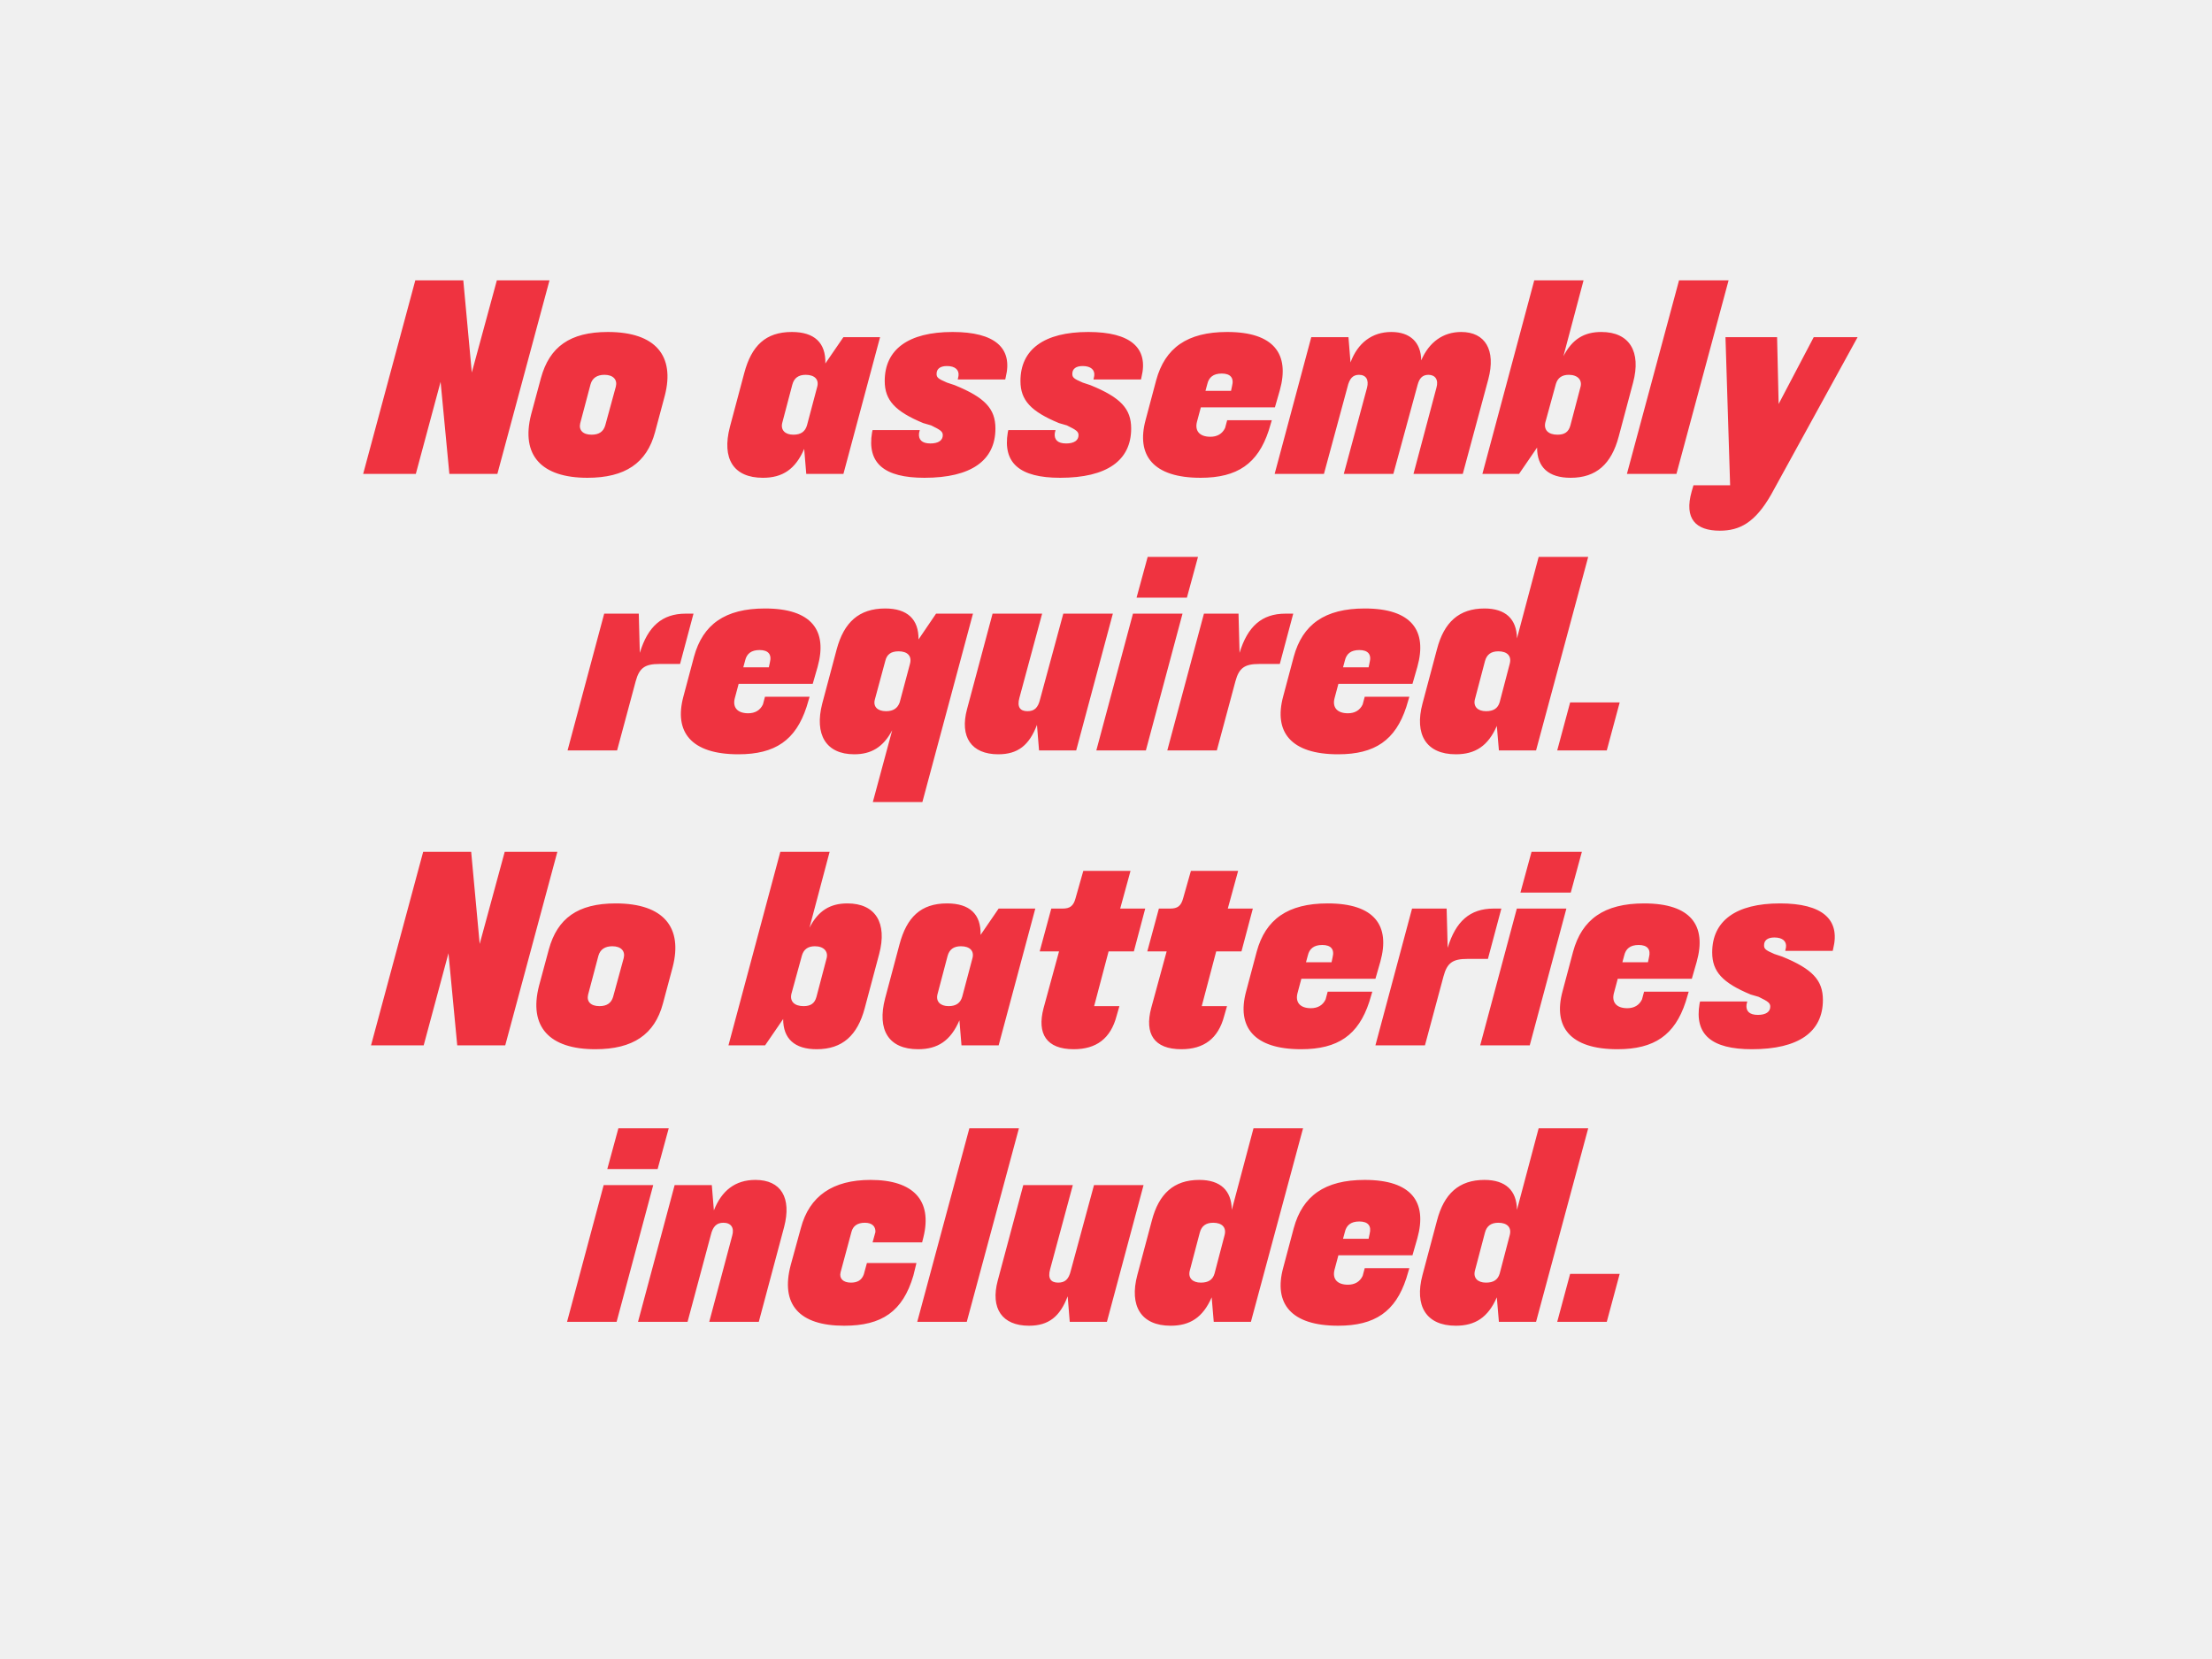
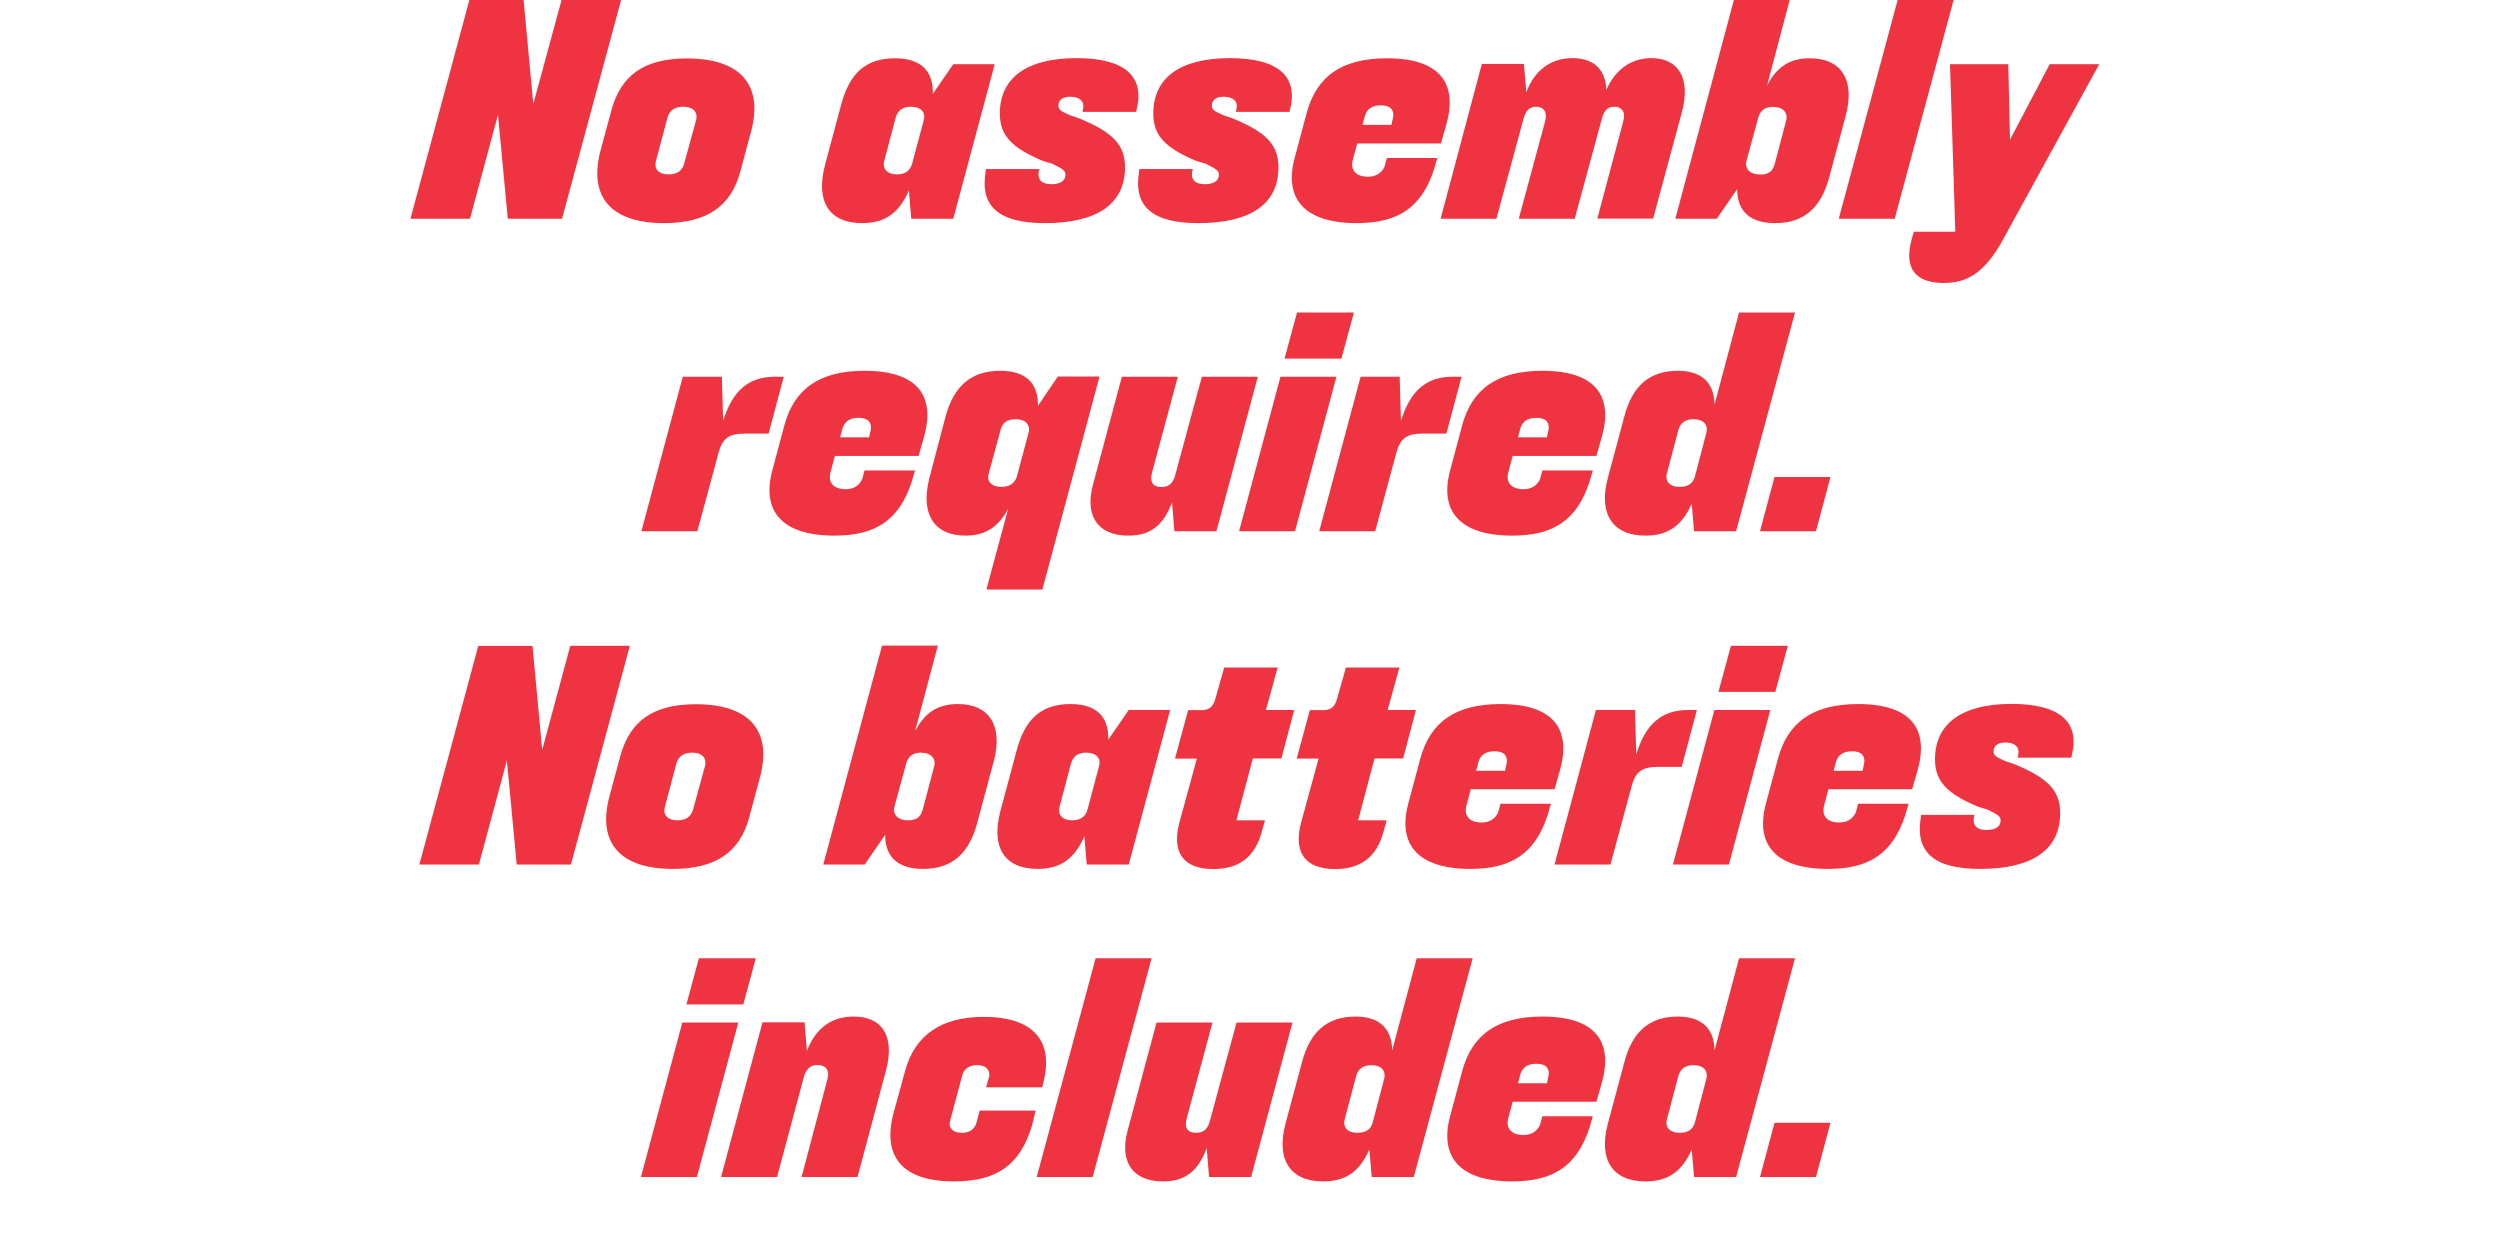
- <svg xmlns="http://www.w3.org/2000/svg" version="1.1" id="svg1" width="1600" height="1200" viewBox="0 0 1600 1200">
-   <defs id="defs1" />
+ <svg xmlns="http://www.w3.org/2000/svg" version="1.1" id="svg1" x="0px" y="0px" viewBox="0 0 1600 794.4" style="enable-background:new 0 0 1600 794.4;" xml:space="preserve">
+   <style type="text/css">
+ 	.st0{fill:#EF3340;}
+ </style>
  <g id="g1">
-     <path id="path1" d="M 0,9000 V 0 H 12000 V 9000 H 0" style="fill:#f0f0f0;fill-opacity:1;fill-rule:nonzero;stroke:none" transform="matrix(0.1333333,0,0,-0.1333333,0,1200)" />
-     <path id="path2" d="M -3.926,5.859375e-4 H 24.644 L 38.085,-49.98 42.843,5.859375e-4 H 68.882 L 97.16,-104.999 H 68.601 L 55.019,-55.019 50.402,-104.999 H 24.363 Z M 117.735,2.098 c 20.449,0 32.203,-7.98 36.691,-24.773 l 5.32,-19.887 c 5.461,-21.281 -4.77,-34.441 -30.949,-34.441 -20.578,0 -31.641,8.121 -36.258,24.926 l -5.32,19.734 C 81.477,-10.078 92.821,2.098 117.735,2.098 Z m 2.25,-23.379 c -4.77,0 -7.008,-2.52 -6.164,-6.164 l 5.602,-21.141 c 0.973,-3.492 3.633,-5.18 7.559,-5.18 4.758,0 7.137,2.66 6.164,6.445 l -5.742,21 c -0.984,3.363 -3.363,5.039 -7.418,5.039 z m 92.953,23.379 c 10.641,0 17.637,-4.617 22.395,-15.68 l 1.125,13.582 H 256.614 L 276.501,-74.203 H 256.614 l -9.797,14.285 c 0.281,-11.203 -5.883,-17.086 -18.199,-17.086 -14.285,0 -21.844,7.559 -25.758,22.125 l -7.84,29.402 c -4.488,17.215 1.957,27.574 17.918,27.574 z m 16.523,-23.379 c -4.488,0 -7.008,-2.52 -6.023,-6.445 l 5.461,-20.719 c 0.973,-3.633 3.363,-5.32 7.277,-5.32 4.758,0 7.418,2.52 6.164,6.727 l -5.461,20.578 c -0.984,3.504 -3.363,5.18 -7.418,5.18 z m 42.691,-1.254 c -2.801,16.652 6.445,24.633 28.418,24.633 25.348,0 38.508,-9.375 38.508,-26.742 0,-10.641 -5.602,-16.793 -22.125,-23.52 l -4.195,-1.395 c -4.898,-2.098 -5.602,-2.801 -5.602,-4.758 0,-2.66 1.957,-4.207 5.602,-4.207 4.477,0 6.715,2.098 6.293,5.32 l -0.41,1.957 h 25.758 l 0.281,-1.254 c 3.914,-15.82 -5.883,-24.504 -28.84,-24.504 -24.082,0 -36.82,9.527 -36.82,26.602 0,10.5 5.73,16.523 20.859,22.816 l 4.336,1.266 c 5.18,2.52 6.305,3.363 6.305,5.32 0,2.801 -2.379,4.477 -6.727,4.477 -4.617,0 -6.574,-2.098 -6.152,-5.602 l 0.41,-1.676 h -25.617 z m 73.638,0 c -2.801,16.652 6.445,24.633 28.418,24.633 25.348,0 38.508,-9.375 38.508,-26.742 0,-10.641 -5.602,-16.793 -22.125,-23.52 l -4.195,-1.395 c -4.898,-2.098 -5.602,-2.801 -5.602,-4.758 0,-2.66 1.957,-4.207 5.602,-4.207 4.477,0 6.715,2.098 6.293,5.32 l -0.41,1.957 h 25.758 l 0.281,-1.254 c 3.914,-15.82 -5.883,-24.504 -28.84,-24.504 -24.082,0 -36.82,9.527 -36.82,26.602 0,10.5 5.73,16.523 20.859,22.816 l 4.336,1.266 c 5.18,2.52 6.305,3.363 6.305,5.32 0,2.801 -2.379,4.477 -6.727,4.477 -4.617,0 -6.574,-2.098 -6.152,-5.602 l 0.41,-1.676 H 346.072 Z M 450.372,2.098 c 20.016,0 31.078,-7.699 36.961,-25.617 l 1.676,-5.602 H 464.797 l -1.125,4.195 c -1.535,3.223 -4.336,4.77 -7.98,4.77 -5.883,0 -8.543,-3.223 -7.277,-8.121 l 2.098,-7.84 h 40.184 l 2.66,-9.246 c 5.461,-19.594 -3.082,-31.641 -28.559,-31.641 -21.703,0 -33.75,8.684 -38.508,26.18 l -5.742,21.562 c -5.18,19.184 4.066,31.359 29.824,31.359 z m 3.645,-50.824 c 0.832,-3.633 3.211,-5.73 7.84,-5.73 4.758,0 6.715,2.379 5.602,6.715 l -0.562,2.66 H 453.032 Z M 490.552,5.859375e-4 h 26.742 L 530.033,-47.038 c 1.113,-4.758 2.941,-6.727 6.293,-6.727 3.785,0 5.461,2.66 4.348,7.008 L 528.064,5.859375e-4 h 26.883 L 568.107,-48.304 c 0.984,-3.773 2.801,-5.461 5.883,-5.461 3.645,0 5.602,2.66 4.336,7.008 L 565.869,5.859375e-4 h 26.742 L 606.474,-51.386 c 4.195,-15.82 -1.688,-25.617 -14.707,-25.617 -9.938,0 -17.496,5.602 -21.691,15.398 -0.141,-9.797 -6.023,-15.398 -16.242,-15.398 -10.359,0 -18.199,5.883 -22.125,16.523 l -1.113,-13.723 h -20.168 z m 112.699,0 h 19.875 L 632.923,-14.285 c 0,10.641 6.164,16.383 18.199,16.383 14.004,0 22.125,-7.559 26.051,-22.254 l 7.84,-29.402 c 4.477,-16.805 -1.969,-27.445 -17.227,-27.445 -9.375,0 -15.82,3.926 -20.578,13.16 l 10.922,-41.156 H 631.388 Z M 637.412,-27.996 l 5.73,-20.871 c 0.984,-3.211 3.223,-4.898 7.008,-4.898 4.898,0 7.418,2.941 6.293,6.727 l -5.449,20.719 c -0.984,3.645 -3.223,5.039 -7.008,5.039 -5.039,0 -7.559,-2.66 -6.574,-6.715 z M 708.524,5.859375e-4 736.813,-104.999 H 709.93 L 681.653,5.859375e-4 Z m 9.237,6.164 -0.973,3.352 c -4.207,14.848 2.238,21.281 15.258,21.281 10.641,0 19.043,-4.195 27.855,-19.594 l 46.91,-85.406 h -23.801 l -19.043,36.258 -0.844,-36.258 h -27.996 l 2.52,80.367 z M 106.962,150.001 h 26.871 l 10.09,-37.523 c 1.957,-7.277 5.039,-9.375 12.879,-9.375 h 11.191 l 7.289,-27.305 h -4.207 c -12.879,0 -20.578,6.996 -24.914,21.281 l -0.562,-21.281 h -18.762 z m 92.675,2.098 c 20.016,0 31.078,-7.699 36.961,-25.617 l 1.676,-5.602 h -24.211 l -1.125,4.195 c -1.535,3.223 -4.336,4.77 -7.98,4.77 -5.883,0 -8.543,-3.223 -7.277,-8.121 l 2.098,-7.84 h 40.184 l 2.66,-9.246 c 5.461,-19.594 -3.082,-31.641 -28.559,-31.641 -21.703,0 -33.75,8.684 -38.508,26.18 l -5.742,21.563 c -5.18,19.184 4.066,31.359 29.824,31.359 z m 3.645,-50.824 c 0.832,-3.633 3.211,-5.73 7.84,-5.73 4.758,0 6.715,2.379 5.602,6.715 l -0.562,2.66 H 202.297 Z m 79.79,37.805 -10.5,38.918 h 26.883 L 326.9,75.797 h -20.027 l -9.516,14.004 c 0.141,-10.922 -6.023,-16.805 -18.059,-16.805 -14.285,0 -22.406,7.559 -26.32,22.125 l -7.84,29.402 c -4.348,16.793 1.957,27.574 17.355,27.574 9.105,0 15.68,-3.773 20.578,-13.02 z m -9.375,-16.805 5.602,-20.719 c 0.844,-3.633 3.082,-5.32 7.277,-5.32 4.758,0 7.277,2.52 6.164,6.727 l -5.602,21 c -1.125,3.082 -3.363,4.758 -7.418,4.758 -4.629,0 -7.148,-2.52 -6.023,-6.445 z m 66.917,29.824 c 10.641,0 16.805,-4.898 21,-15.961 l 1.125,13.863 h 20.156 L 402.782,75.797 H 375.899 L 363.301,122.274 c -1.125,4.629 -3.082,6.445 -6.867,6.445 -3.914,0 -5.742,-2.238 -4.336,-7.277 l 12.316,-45.645 h -26.883 l -13.852,51.797 c -4.066,15.129 2.379,24.504 16.934,24.504 z m 75.035,-84.984 h 27.305 l 6.023,-22.113 H 421.672 Z m 5.051,82.887 19.875,-74.203 h -26.883 l -19.875,74.203 z m 11.619,0 h 26.871 l 10.09,-37.523 c 1.957,-7.277 5.039,-9.375 12.879,-9.375 h 11.191 l 7.289,-27.305 h -4.207 c -12.879,0 -20.578,6.996 -24.914,21.281 l -0.562,-21.281 h -18.762 z m 92.678,2.098 c 20.016,0 31.078,-7.699 36.961,-25.617 l 1.676,-5.602 H 539.422 l -1.125,4.195 c -1.535,3.223 -4.336,4.77 -7.98,4.77 -5.883,0 -8.543,-3.223 -7.277,-8.121 l 2.098,-7.84 h 40.184 l 2.66,-9.246 c 5.461,-19.594 -3.082,-31.641 -28.559,-31.641 -21.703,0 -33.75,8.684 -38.508,26.18 l -5.742,21.563 c -5.18,19.184 4.066,31.359 29.824,31.359 z m 3.645,-50.824 c 0.832,-3.633 3.211,-5.73 7.84,-5.73 4.758,0 6.715,2.379 5.602,6.715 l -0.562,2.66 h -13.863 z m 82.447,35.426 1.125,13.301 h 20.156 L 660.659,45.001 h -26.883 l -11.766,44.238 c -0.141,-10.5 -6.152,-16.242 -17.637,-16.242 -13.863,0 -21.984,7.559 -25.758,22.125 l -7.84,29.402 c -4.488,16.793 1.957,27.574 18.059,27.574 10.5,0 17.496,-4.477 22.254,-15.398 z m -11.895,-14.426 5.461,-20.719 c 0.973,-3.633 3.363,-5.32 7.277,-5.32 4.758,0 7.277,2.52 6.164,6.727 l -5.461,20.859 c -0.984,3.363 -3.363,4.898 -7.418,4.898 -4.488,0 -7.008,-2.52 -6.023,-6.445 z m 71.537,27.727 7.008,-26.039 h -26.883 l -7.008,26.039 z M 0.345,310 h 28.57 l 13.441,-49.98 4.758,49.98 h 26.039 l 28.277,-105 H 72.873 L 59.291,254.98 54.673,205 H 28.634 Z m 121.661,2.098 c 20.449,0 32.203,-7.98 36.691,-24.773 l 5.32,-19.887 c 5.461,-21.281 -4.77,-34.441 -30.949,-34.441 -20.578,0 -31.641,8.121 -36.258,24.926 l -5.32,19.734 c -5.742,22.266 5.602,34.441 30.516,34.441 z m 2.25,-23.379 c -4.77,0 -7.008,-2.52 -6.164,-6.164 l 5.602,-21.141 c 0.973,-3.492 3.633,-5.18 7.559,-5.18 4.758,0 7.137,2.66 6.164,6.445 l -5.742,21 c -0.984,3.363 -3.363,5.039 -7.418,5.039 z m 69.996,21.281 h 19.875 l 9.797,-14.285 c 0,10.641 6.164,16.383 18.199,16.383 14.004,0 22.125,-7.559 26.051,-22.254 l 7.84,-29.402 c 4.477,-16.805 -1.969,-27.445 -17.227,-27.445 -9.375,0 -15.82,3.926 -20.578,13.16 l 10.922,-41.156 H 222.389 Z m 34.16,-27.996 5.73,-20.871 c 0.984,-3.211 3.223,-4.898 7.008,-4.898 4.898,0 7.418,2.941 6.293,6.727 l -5.449,20.719 c -0.984,3.645 -3.223,5.039 -7.008,5.039 -5.039,0 -7.559,-2.66 -6.574,-6.715 z m 68.736,30.094 c 10.641,0 17.637,-4.617 22.395,-15.68 l 1.125,13.582 h 20.156 l 19.887,-74.203 h -19.887 l -9.797,14.285 c 0.281,-11.203 -5.883,-17.086 -18.199,-17.086 -14.285,0 -21.844,7.559 -25.758,22.125 l -7.84,29.402 c -4.488,17.215 1.957,27.574 17.918,27.574 z m 16.523,-23.379 c -4.488,0 -7.008,-2.52 -6.023,-6.445 l 5.461,-20.719 c 0.973,-3.633 3.363,-5.32 7.277,-5.32 4.758,0 7.418,2.52 6.164,6.727 l -5.461,20.578 c -0.984,3.504 -3.363,5.18 -7.418,5.18 z m 51.513,1.125 c -3.645,13.852 1.535,22.254 16.383,22.254 12.176,0 20.016,-5.742 23.238,-18.059 l 1.535,-5.32 h -13.711 l 7.84,-29.684 h 13.711 l 6.164,-23.238 h -13.582 l 5.602,-20.438 h -25.617 l -4.207,14.836 c -1.113,4.207 -3.07,5.602 -6.996,5.602 h -6.164 l -6.293,23.238 h 10.5 z m 58.377,0 c -3.645,13.852 1.535,22.254 16.383,22.254 12.176,0 20.016,-5.742 23.238,-18.059 l 1.535,-5.32 h -13.711 l 7.84,-29.684 h 13.711 l 6.164,-23.238 h -13.582 l 5.602,-20.438 h -25.617 l -4.207,14.836 c -1.113,4.207 -3.07,5.602 -6.996,5.602 h -6.164 l -6.293,23.238 h 10.5 z m 81.34,22.254 c 20.016,0 31.078,-7.699 36.961,-25.617 l 1.676,-5.602 h -24.211 l -1.125,4.195 c -1.535,3.223 -4.336,4.77 -7.98,4.77 -5.883,0 -8.543,-3.223 -7.277,-8.121 l 2.098,-7.84 h 40.184 l 2.66,-9.246 c 5.461,-19.594 -3.082,-31.641 -28.559,-31.641 -21.703,0 -33.75,8.684 -38.508,26.18 l -5.742,21.562 c -5.18,19.184 4.066,31.359 29.824,31.359 z m 3.645,-50.824 c 0.832,-3.633 3.211,-5.73 7.84,-5.73 4.758,0 6.715,2.379 5.602,6.715 l -0.562,2.66 h -13.863 z m 36.677,48.727 h 26.871 l 10.09,-37.523 c 1.957,-7.277 5.039,-9.375 12.879,-9.375 h 11.191 l 7.289,-27.305 h -4.207 c -12.879,0 -20.578,6.996 -24.914,21.281 l -0.562,-21.281 h -18.762 z m 78.671,-82.887 h 27.305 l 6.023,-22.113 h -27.305 z m 5.051,82.887 19.875,-74.203 h -26.883 l -19.875,74.203 z m 47.596,2.098 c 20.016,0 31.078,-7.699 36.961,-25.617 l 1.676,-5.602 h -24.211 l -1.125,4.195 c -1.535,3.223 -4.336,4.77 -7.98,4.77 -5.883,0 -8.543,-3.223 -7.277,-8.121 l 2.098,-7.84 h 40.184 l 2.66,-9.246 c 5.461,-19.594 -3.082,-31.641 -28.559,-31.641 -21.703,0 -33.75,8.684 -38.508,26.18 l -5.742,21.562 c -5.18,19.184 4.066,31.359 29.824,31.359 z m 3.645,-50.824 c 0.832,-3.633 3.211,-5.73 7.84,-5.73 4.758,0 6.715,2.379 5.602,6.715 l -0.562,2.66 h -13.863 z m 40.869,26.191 c -2.801,16.652 6.445,24.633 28.418,24.633 25.348,0 38.508,-9.375 38.508,-26.742 0,-10.641 -5.602,-16.793 -22.125,-23.52 l -4.195,-1.395 c -4.898,-2.098 -5.602,-2.801 -5.602,-4.758 0,-2.66 1.957,-4.207 5.602,-4.207 4.477,0 6.715,2.098 6.293,5.32 l -0.41,1.957 h 25.758 l 0.281,-1.254 c 3.914,-15.82 -5.883,-24.504 -28.84,-24.504 -24.082,0 -36.82,9.527 -36.82,26.602 0,10.5 5.73,16.523 20.859,22.816 l 4.336,1.266 c 5.18,2.52 6.305,3.363 6.305,5.32 0,2.801 -2.379,4.477 -6.727,4.477 -4.617,0 -6.574,-2.098 -6.152,-5.602 l 0.41,-1.676 h -25.617 z m -592.541,89.648 h 27.305 l 6.023,-22.113 h -27.305 z m 5.051,82.887 19.875,-74.203 h -26.883 l -19.875,74.203 z m 11.619,0 h 26.871 l 12.609,-47.039 c 1.113,-4.758 3.211,-6.727 6.855,-6.727 4.066,0 6.023,2.66 4.758,7.008 l -12.457,46.758 h 26.883 l 13.723,-51.387 c 4.195,-15.961 -1.688,-25.617 -15.551,-25.617 -11.051,0 -18.34,5.883 -22.535,16.523 l -1.125,-13.723 h -20.156 z m 111.85,2.098 c 20.438,0 31.781,-7.699 37.523,-27.164 l 1.676,-6.855 h -26.871 l -1.688,6.164 c -1.113,3.082 -3.363,4.477 -6.996,4.477 -4.207,0 -6.445,-2.238 -5.602,-5.602 l 5.883,-21.844 c 0.832,-3.352 3.352,-5.039 7.277,-5.039 3.926,0 5.883,1.969 5.742,5.039 l -1.547,5.602 H 299.314 l 0.703,-2.801 c 4.898,-19.875 -5.32,-31.078 -28.699,-31.078 -20.438,0 -33.188,8.684 -37.805,26.18 l -5.461,19.887 c -5.742,21.562 4.617,33.035 28.98,33.035 z m 66.498,-2.098 28.289,-105 h -26.883 l -28.277,105 z m 33.741,2.098 c 10.641,0 16.805,-4.898 21,-15.961 l 1.125,13.863 h 20.156 l 19.887,-74.203 h -26.883 l -12.598,46.477 c -1.125,4.629 -3.082,6.445 -6.867,6.445 -3.914,0 -5.742,-2.238 -4.336,-7.277 l 12.316,-45.645 h -26.883 l -13.852,51.797 c -4.066,15.129 2.379,24.504 16.934,24.504 z m 99.117,-15.398 1.125,13.301 h 20.156 l 28.289,-105 H 479.077 l -11.766,44.238 c -0.141,-10.5 -6.152,-16.242 -17.637,-16.242 -13.863,0 -21.984,7.559 -25.758,22.125 l -7.84,29.402 c -4.488,16.793 1.957,27.574 18.059,27.574 10.5,0 17.496,-4.477 22.254,-15.398 z m -11.895,-14.426 5.461,-20.719 c 0.973,-3.633 3.363,-5.32 7.277,-5.32 4.758,0 7.277,2.52 6.164,6.727 l -5.461,20.859 c -0.984,3.363 -3.363,4.898 -7.418,4.898 -4.488,0 -7.008,-2.52 -6.023,-6.445 z m 80.499,29.824 c 20.016,0 31.078,-7.699 36.961,-25.617 l 1.676,-5.602 h -24.211 l -1.125,4.195 c -1.535,3.223 -4.336,4.77 -7.98,4.77 -5.883,0 -8.543,-3.223 -7.277,-8.121 l 2.098,-7.84 h 40.184 l 2.66,-9.246 c 5.461,-19.594 -3.082,-31.641 -28.559,-31.641 -21.703,0 -33.75,8.684 -38.508,26.18 l -5.742,21.562 c -5.18,19.184 4.066,31.359 29.824,31.359 z m 3.645,-50.824 c 0.832,-3.633 3.211,-5.73 7.84,-5.73 4.758,0 6.715,2.379 5.602,6.715 l -0.562,2.66 h -13.863 z m 82.447,35.426 1.125,13.301 h 20.156 l 28.289,-105 h -26.883 l -11.766,44.238 c -0.141,-10.5 -6.152,-16.242 -17.637,-16.242 -13.863,0 -21.984,7.559 -25.758,22.125 l -7.84,29.402 c -4.488,16.793 1.957,27.574 18.059,27.574 10.5,0 17.496,-4.477 22.254,-15.398 z m -11.895,-14.426 5.461,-20.719 c 0.973,-3.633 3.363,-5.32 7.277,-5.32 4.758,0 7.277,2.52 6.164,6.727 l -5.461,20.859 c -0.984,3.363 -3.363,4.898 -7.418,4.898 -4.488,0 -7.008,-2.52 -6.023,-6.445 z m 71.537,27.727 7.008,-26.039 h -26.883 l -7.008,26.039 z m 0,0" style="fill:#ef3340;fill-opacity:1;fill-rule:nonzero;stroke:none" aria-label="No assembly&#10;required.&#10;No batteries&#10;included." transform="matrix(1.333333,0,0,1.333333,267.9147,342.8)" />
+     <path id="path2" class="st0" d="M262.7,140h38.1l17.9-66.6L325,140h34.7L397.5,0h-38.1l-18.1,66.6L335.1,0h-34.7L262.7,140z    M424.9,142.8c27.3,0,42.9-10.6,48.9-33l7.1-26.5c7.3-28.4-6.4-45.9-41.3-45.9c-27.4,0-42.2,10.8-48.3,33.2l-7.1,26.3   C376.6,126.6,391.7,142.8,424.9,142.8z M427.9,111.6c-6.4,0-9.3-3.4-8.2-8.2l7.5-28.2c1.3-4.7,4.8-6.9,10.1-6.9   c6.3,0,9.5,3.5,8.2,8.6l-7.7,28C436.5,109.4,433.3,111.6,427.9,111.6z M551.8,142.8c14.2,0,23.5-6.2,29.9-20.9l1.5,18.1h26.9   l26.5-98.9h-26.5l-13.1,19c0.4-14.9-7.8-22.8-24.3-22.8c-19,0-29.1,10.1-34.3,29.5L527.9,106C522,129,530.6,142.8,551.8,142.8z    M573.9,111.6c-6,0-9.3-3.4-8-8.6l7.3-27.6c1.3-4.8,4.5-7.1,9.7-7.1c6.3,0,9.9,3.4,8.2,9l-7.3,27.4   C582.4,109.4,579.3,111.6,573.9,111.6z M630.8,110c-3.7,22.2,8.6,32.8,37.9,32.8c33.8,0,51.3-12.5,51.3-35.7   c0-14.2-7.5-22.4-29.5-31.4l-5.6-1.9c-6.5-2.8-7.5-3.7-7.5-6.3c0-3.5,2.6-5.6,7.5-5.6c6,0,9,2.8,8.4,7.1l-0.5,2.6h34.3l0.4-1.7   c5.2-21.1-7.8-32.7-38.5-32.7c-32.1,0-49.1,12.7-49.1,35.5c0,14,7.6,22,27.8,30.4l5.8,1.7c6.9,3.4,8.4,4.5,8.4,7.1c0,3.7-3.2,6-9,6   c-6.2,0-8.8-2.8-8.2-7.5l0.5-2.2h-34.2L630.8,110z M729,110c-3.7,22.2,8.6,32.8,37.9,32.8c33.8,0,51.3-12.5,51.3-35.7   c0-14.2-7.5-22.4-29.5-31.4l-5.6-1.9c-6.5-2.8-7.5-3.7-7.5-6.3c0-3.5,2.6-5.6,7.5-5.6c6,0,9,2.8,8.4,7.1l-0.5,2.6h34.3l0.4-1.7   c5.2-21.1-7.8-32.7-38.5-32.7c-32.1,0-49.1,12.7-49.1,35.5c0,14,7.6,22,27.8,30.4l5.8,1.7c6.9,3.4,8.4,4.5,8.4,7.1c0,3.7-3.2,6-9,6   c-6.2,0-8.8-2.8-8.2-7.5l0.5-2.2h-34.2L729,110z M868.4,142.8c26.7,0,41.4-10.3,49.3-34.2l2.2-7.5h-32.3l-1.5,5.6   c-2,4.3-5.8,6.4-10.6,6.4c-7.8,0-11.4-4.3-9.7-10.8l2.8-10.5h53.6l3.5-12.3c7.3-26.1-4.1-42.2-38.1-42.2c-28.9,0-45,11.6-51.3,34.9   l-7.7,28.8C821.7,126.6,834.1,142.8,868.4,142.8z M873.3,75c1.1-4.8,4.3-7.6,10.5-7.6c6.3,0,9,3.2,7.5,9l-0.8,3.5H872L873.3,75z    M922,140h35.7l17-62.7c1.5-6.3,3.9-9,8.4-9c5,0,7.3,3.5,5.8,9.3L972,140h35.8l17.5-64.4c1.3-5,3.7-7.3,7.8-7.3   c4.9,0,7.5,3.5,5.8,9.3l-16.6,62.3h35.7l18.5-68.5c5.6-21.1-2.2-34.2-19.6-34.2c-13.2,0-23.3,7.5-28.9,20.5   c-0.2-13.1-8-20.5-21.7-20.5c-13.8,0-24.3,7.8-29.5,22l-1.5-18.3h-26.9L922,140z M1072.2,140h26.5l13.1-19   c0,14.2,8.2,21.8,24.3,21.8c18.7,0,29.5-10.1,34.7-29.7l10.5-39.2c6-22.4-2.6-36.6-23-36.6c-12.5,0-21.1,5.2-27.4,17.5L1145.4,0   h-35.7L1072.2,140z M1117.8,102.7l7.6-27.8c1.3-4.3,4.3-6.5,9.3-6.5c6.5,0,9.9,3.9,8.4,9l-7.3,27.6c-1.3,4.9-4.3,6.7-9.3,6.7   C1119.8,111.6,1116.5,108.1,1117.8,102.7z M1212.6,140l37.7-140h-35.8l-37.7,140H1212.6z M1224.9,148.2l-1.3,4.5   c-5.6,19.8,3,28.4,20.3,28.4c14.2,0,25.4-5.6,37.1-26.1l62.5-113.9h-31.7l-25.4,48.3l-1.1-48.3h-37.3l3.4,107.2H1224.9z M410.5,340   h35.8l13.5-50c2.6-9.7,6.7-12.5,17.2-12.5h14.9l9.7-36.4H496c-17.2,0-27.4,9.3-33.2,28.4l-0.8-28.4h-25L410.5,340z M534.1,342.8   c26.7,0,41.4-10.3,49.3-34.2l2.2-7.5h-32.3l-1.5,5.6c-2,4.3-5.8,6.4-10.6,6.4c-7.8,0-11.4-4.3-9.7-10.8l2.8-10.5h53.6l3.5-12.3   c7.3-26.1-4.1-42.2-38.1-42.2c-28.9,0-45,11.6-51.3,34.9l-7.7,28.8C487.4,326.6,499.8,342.8,534.1,342.8L534.1,342.8z M539,275   c1.1-4.8,4.3-7.6,10.5-7.6c6.3,0,9,3.2,7.5,9l-0.8,3.5h-18.5L539,275z M645.3,325.4l-14,51.9h35.8l36.6-136.3h-26.7l-12.7,18.7   c0.2-14.6-8-22.4-24.1-22.4c-19,0-29.9,10.1-35.1,29.5L594.8,306c-5.8,22.4,2.6,36.8,23.1,36.8C630,342.8,638.8,337.8,645.3,325.4   L645.3,325.4z M632.8,303l7.5-27.6c1.1-4.8,4.1-7.1,9.7-7.1c6.3,0,9.7,3.4,8.2,9l-7.5,28c-1.5,4.1-4.5,6.3-9.9,6.3   C634.7,311.6,631.3,308.3,632.8,303L632.8,303z M722.1,342.8c14.2,0,22.4-6.5,28-21.3l1.5,18.5h26.9l26.5-98.9h-35.8l-16.8,62   c-1.5,6.2-4.1,8.6-9.2,8.6c-5.2,0-7.7-3-5.8-9.7l16.4-60.9H718l-18.5,69.1C694.1,330.3,702.7,342.8,722.1,342.8L722.1,342.8z    M822.1,229.5h36.4l8-29.5h-36.4L822.1,229.5z M828.8,340l26.5-98.9h-35.8L793,340H828.8z M844.3,340h35.8l13.5-50   c2.6-9.7,6.7-12.5,17.2-12.5h14.9l9.7-36.4h-5.6c-17.2,0-27.4,9.3-33.2,28.4l-0.8-28.4h-25L844.3,340z M967.9,342.8   c26.7,0,41.4-10.3,49.3-34.2l2.2-7.5h-32.3l-1.5,5.6c-2,4.3-5.8,6.4-10.6,6.4c-7.8,0-11.4-4.3-9.7-10.8l2.8-10.5h53.6l3.5-12.3   c7.3-26.1-4.1-42.2-38.1-42.2c-28.9,0-45,11.6-51.3,34.9l-7.7,28.8C921.2,326.6,933.6,342.8,967.9,342.8L967.9,342.8z M972.8,275   c1.1-4.8,4.3-7.6,10.5-7.6c6.3,0,9,3.2,7.5,9l-0.8,3.5h-18.5L972.8,275z M1082.7,322.3l1.5,17.7h26.9l37.7-140h-35.8l-15.7,59   c-0.2-14-8.2-21.7-23.5-21.7c-18.5,0-29.3,10.1-34.3,29.5l-10.5,39.2c-6,22.4,2.6,36.8,24.1,36.8   C1067,342.8,1076.4,336.8,1082.7,322.3L1082.7,322.3z M1066.8,303l7.3-27.6c1.3-4.8,4.5-7.1,9.7-7.1c6.3,0,9.7,3.4,8.2,9l-7.3,27.8   c-1.3,4.5-4.5,6.5-9.9,6.5C1068.9,311.6,1065.5,308.3,1066.8,303L1066.8,303z M1162.2,340l9.3-34.7h-35.8l-9.3,34.7H1162.2z    M268.4,553.3h38.1l17.9-66.6l6.3,66.6h34.7l37.7-140h-38.1L347,480l-6.2-66.6h-34.7L268.4,553.3z M430.6,556.1   c27.3,0,42.9-10.6,48.9-33l7.1-26.5c7.3-28.4-6.4-45.9-41.3-45.9c-27.4,0-42.2,10.8-48.3,33.2l-7.1,26.3   C382.2,539.9,397.4,556.1,430.6,556.1L430.6,556.1z M433.6,525c-6.4,0-9.3-3.4-8.2-8.2l7.5-28.2c1.3-4.7,4.8-6.9,10.1-6.9   c6.3,0,9.5,3.5,8.2,8.6l-7.7,28C442.2,522.7,439,525,433.6,525L433.6,525z M526.9,553.3h26.5l13.1-19c0,14.2,8.2,21.8,24.3,21.8   c18.7,0,29.5-10.1,34.7-29.7l10.5-39.2c6-22.4-2.6-36.6-23-36.6c-12.5,0-21.1,5.2-27.4,17.5l14.6-54.9h-35.7L526.9,553.3z    M572.5,516l7.6-27.8c1.3-4.3,4.3-6.5,9.3-6.5c6.5,0,9.9,3.9,8.4,9l-7.3,27.6c-1.3,4.9-4.3,6.7-9.3,6.7   C574.5,525,571.2,521.4,572.5,516z M664.1,556.1c14.2,0,23.5-6.2,29.9-20.9l1.5,18.1h26.9l26.5-98.9h-26.5l-13.1,19   c0.4-14.9-7.8-22.8-24.3-22.8c-19,0-29.1,10.1-34.3,29.5l-10.5,39.2C634.2,542.3,642.8,556.1,664.1,556.1z M686.1,525   c-6,0-9.3-3.4-8-8.6l7.3-27.6c1.3-4.8,4.5-7.1,9.7-7.1c6.3,0,9.9,3.4,8.2,9l-7.3,27.4C694.7,522.7,691.6,525,686.1,525z    M754.8,526.5c-4.9,18.5,2,29.7,21.8,29.7c16.2,0,26.7-7.7,31-24.1l2-7.1h-18.3l10.5-39.6h18.3l8.2-31h-18.1l7.5-27.2h-34.2   l-5.6,19.8c-1.5,5.6-4.1,7.5-9.3,7.5h-8.2l-8.4,31h14L754.8,526.5z M832.7,526.5c-4.9,18.5,2,29.7,21.8,29.7   c16.2,0,26.7-7.7,31-24.1l2-7.1h-18.3l10.5-39.6H898l8.2-31h-18.1l7.5-27.2h-34.2l-5.6,19.8c-1.5,5.6-4.1,7.5-9.3,7.5h-8.2l-8.4,31   h14L832.7,526.5z M941.1,556.1c26.7,0,41.4-10.3,49.3-34.2l2.2-7.5h-32.3l-1.5,5.6c-2,4.3-5.8,6.4-10.6,6.4   c-7.8,0-11.4-4.3-9.7-10.8l2.8-10.5h53.6l3.5-12.3c7.3-26.1-4.1-42.2-38.1-42.2c-28.9,0-45,11.6-51.3,34.9l-7.7,28.8   C894.4,539.9,906.8,556.1,941.1,556.1L941.1,556.1z M946,488.4c1.1-4.8,4.3-7.6,10.5-7.6c6.3,0,9,3.2,7.5,9l-0.8,3.5h-18.5   L946,488.4z M994.9,553.3h35.8l13.5-50c2.6-9.7,6.7-12.5,17.2-12.5h14.9l9.7-36.4h-5.6c-17.2,0-27.4,9.3-33.2,28.4l-0.8-28.4h-25   L994.9,553.3z M1099.8,442.8h36.4l8-29.5h-36.4L1099.8,442.8z M1106.5,553.3l26.5-98.9h-35.8l-26.5,98.9H1106.5z M1170,556.1   c26.7,0,41.4-10.3,49.3-34.2l2.2-7.5h-32.3l-1.5,5.6c-2,4.3-5.8,6.4-10.6,6.4c-7.8,0-11.4-4.3-9.7-10.8l2.8-10.5h53.6l3.5-12.3   c7.3-26.1-4.1-42.2-38.1-42.2c-28.9,0-45,11.6-51.3,34.9l-7.7,28.8C1123.3,539.9,1135.6,556.1,1170,556.1z M1174.8,488.4   c1.1-4.8,4.3-7.6,10.5-7.6c6.3,0,9,3.2,7.5,9l-0.8,3.5h-18.5L1174.8,488.4z M1229.3,523.3c-3.7,22.2,8.6,32.8,37.9,32.8   c33.8,0,51.3-12.5,51.3-35.7c0-14.2-7.5-22.4-29.5-31.4l-5.6-1.9c-6.5-2.8-7.5-3.7-7.5-6.3c0-3.5,2.6-5.6,7.5-5.6   c6,0,9,2.8,8.4,7.1l-0.5,2.6h34.3l0.4-1.7c5.2-21.1-7.8-32.7-38.5-32.7c-32.1,0-49.1,12.7-49.1,35.5c0,14,7.6,22,27.8,30.4l5.8,1.7   c6.9,3.4,8.4,4.5,8.4,7.1c0,3.7-3.2,6-9,6c-6.2,0-8.8-2.8-8.2-7.5l0.5-2.2h-34.2L1229.3,523.3z M439.3,642.8h36.4l8-29.5h-36.4   L439.3,642.8z M446,753.3l26.5-98.9h-35.8l-26.5,98.9H446z M461.5,753.3h35.8l16.8-62.7c1.5-6.3,4.3-9,9.1-9c5.4,0,8,3.5,6.3,9.3   L513,753.3h35.8l18.3-68.5c5.6-21.3-2.2-34.2-20.7-34.2c-14.7,0-24.5,7.8-30,22l-1.5-18.3H488L461.5,753.3z M610.6,756.1   c27.2,0,42.4-10.3,50-36.2l2.2-9.1h-35.8l-2.2,8.2c-1.5,4.1-4.5,6-9.3,6c-5.6,0-8.6-3-7.5-7.5l7.8-29.1c1.1-4.5,4.5-6.7,9.7-6.7   s7.8,2.6,7.7,6.7l-2.1,7.5H667l0.9-3.7c6.5-26.5-7.1-41.4-38.3-41.4c-27.2,0-44.2,11.6-50.4,34.9l-7.3,26.5   C564.3,740.8,578.1,756.1,610.6,756.1L610.6,756.1z M699.3,753.3l37.7-140h-35.8l-37.7,140H699.3z M744.3,756.1   c14.2,0,22.4-6.5,28-21.3l1.5,18.5h26.9l26.5-98.9h-35.8l-16.8,62c-1.5,6.2-4.1,8.6-9.2,8.6c-5.2,0-7.7-3-5.8-9.7l16.4-60.9h-35.8   l-18.5,69.1C716.3,743.6,724.9,756.1,744.3,756.1z M876.4,735.6l1.5,17.7h26.9l37.7-140h-35.8l-15.7,59c-0.2-14-8.2-21.7-23.5-21.7   c-18.5,0-29.3,10.1-34.3,29.5l-10.5,39.2c-6,22.4,2.6,36.8,24.1,36.8C860.8,756.1,870.1,750.2,876.4,735.6L876.4,735.6z    M860.6,716.4l7.3-27.6c1.3-4.8,4.5-7.1,9.7-7.1c6.3,0,9.7,3.4,8.2,9l-7.3,27.8c-1.3,4.5-4.5,6.5-9.9,6.5   C862.6,725,859.3,721.6,860.6,716.4z M967.9,756.1c26.7,0,41.4-10.3,49.3-34.2l2.2-7.5h-32.3l-1.5,5.6c-2,4.3-5.8,6.4-10.6,6.4   c-7.8,0-11.4-4.3-9.7-10.8l2.8-10.5h53.6l3.5-12.3c7.3-26.1-4.1-42.2-38.1-42.2c-28.9,0-45,11.6-51.3,34.9l-7.7,28.8   C921.2,739.9,933.6,756.1,967.9,756.1z M972.8,688.4c1.1-4.8,4.3-7.6,10.5-7.6c6.3,0,9,3.2,7.5,9l-0.8,3.5h-18.5L972.8,688.4z    M1082.7,735.6l1.5,17.7h26.9l37.7-140h-35.8l-15.7,59c-0.2-14-8.2-21.7-23.5-21.7c-18.5,0-29.3,10.1-34.3,29.5l-10.5,39.2   c-6,22.4,2.6,36.8,24.1,36.8C1067,756.1,1076.4,750.2,1082.7,735.6z M1066.8,716.4l7.3-27.6c1.3-4.8,4.5-7.1,9.7-7.1   c6.3,0,9.7,3.4,8.2,9l-7.3,27.8c-1.3,4.5-4.5,6.5-9.9,6.5C1068.9,725,1065.5,721.6,1066.8,716.4z M1162.2,753.3l9.3-34.7h-35.8   l-9.3,34.7H1162.2z" />
  </g>
</svg>
